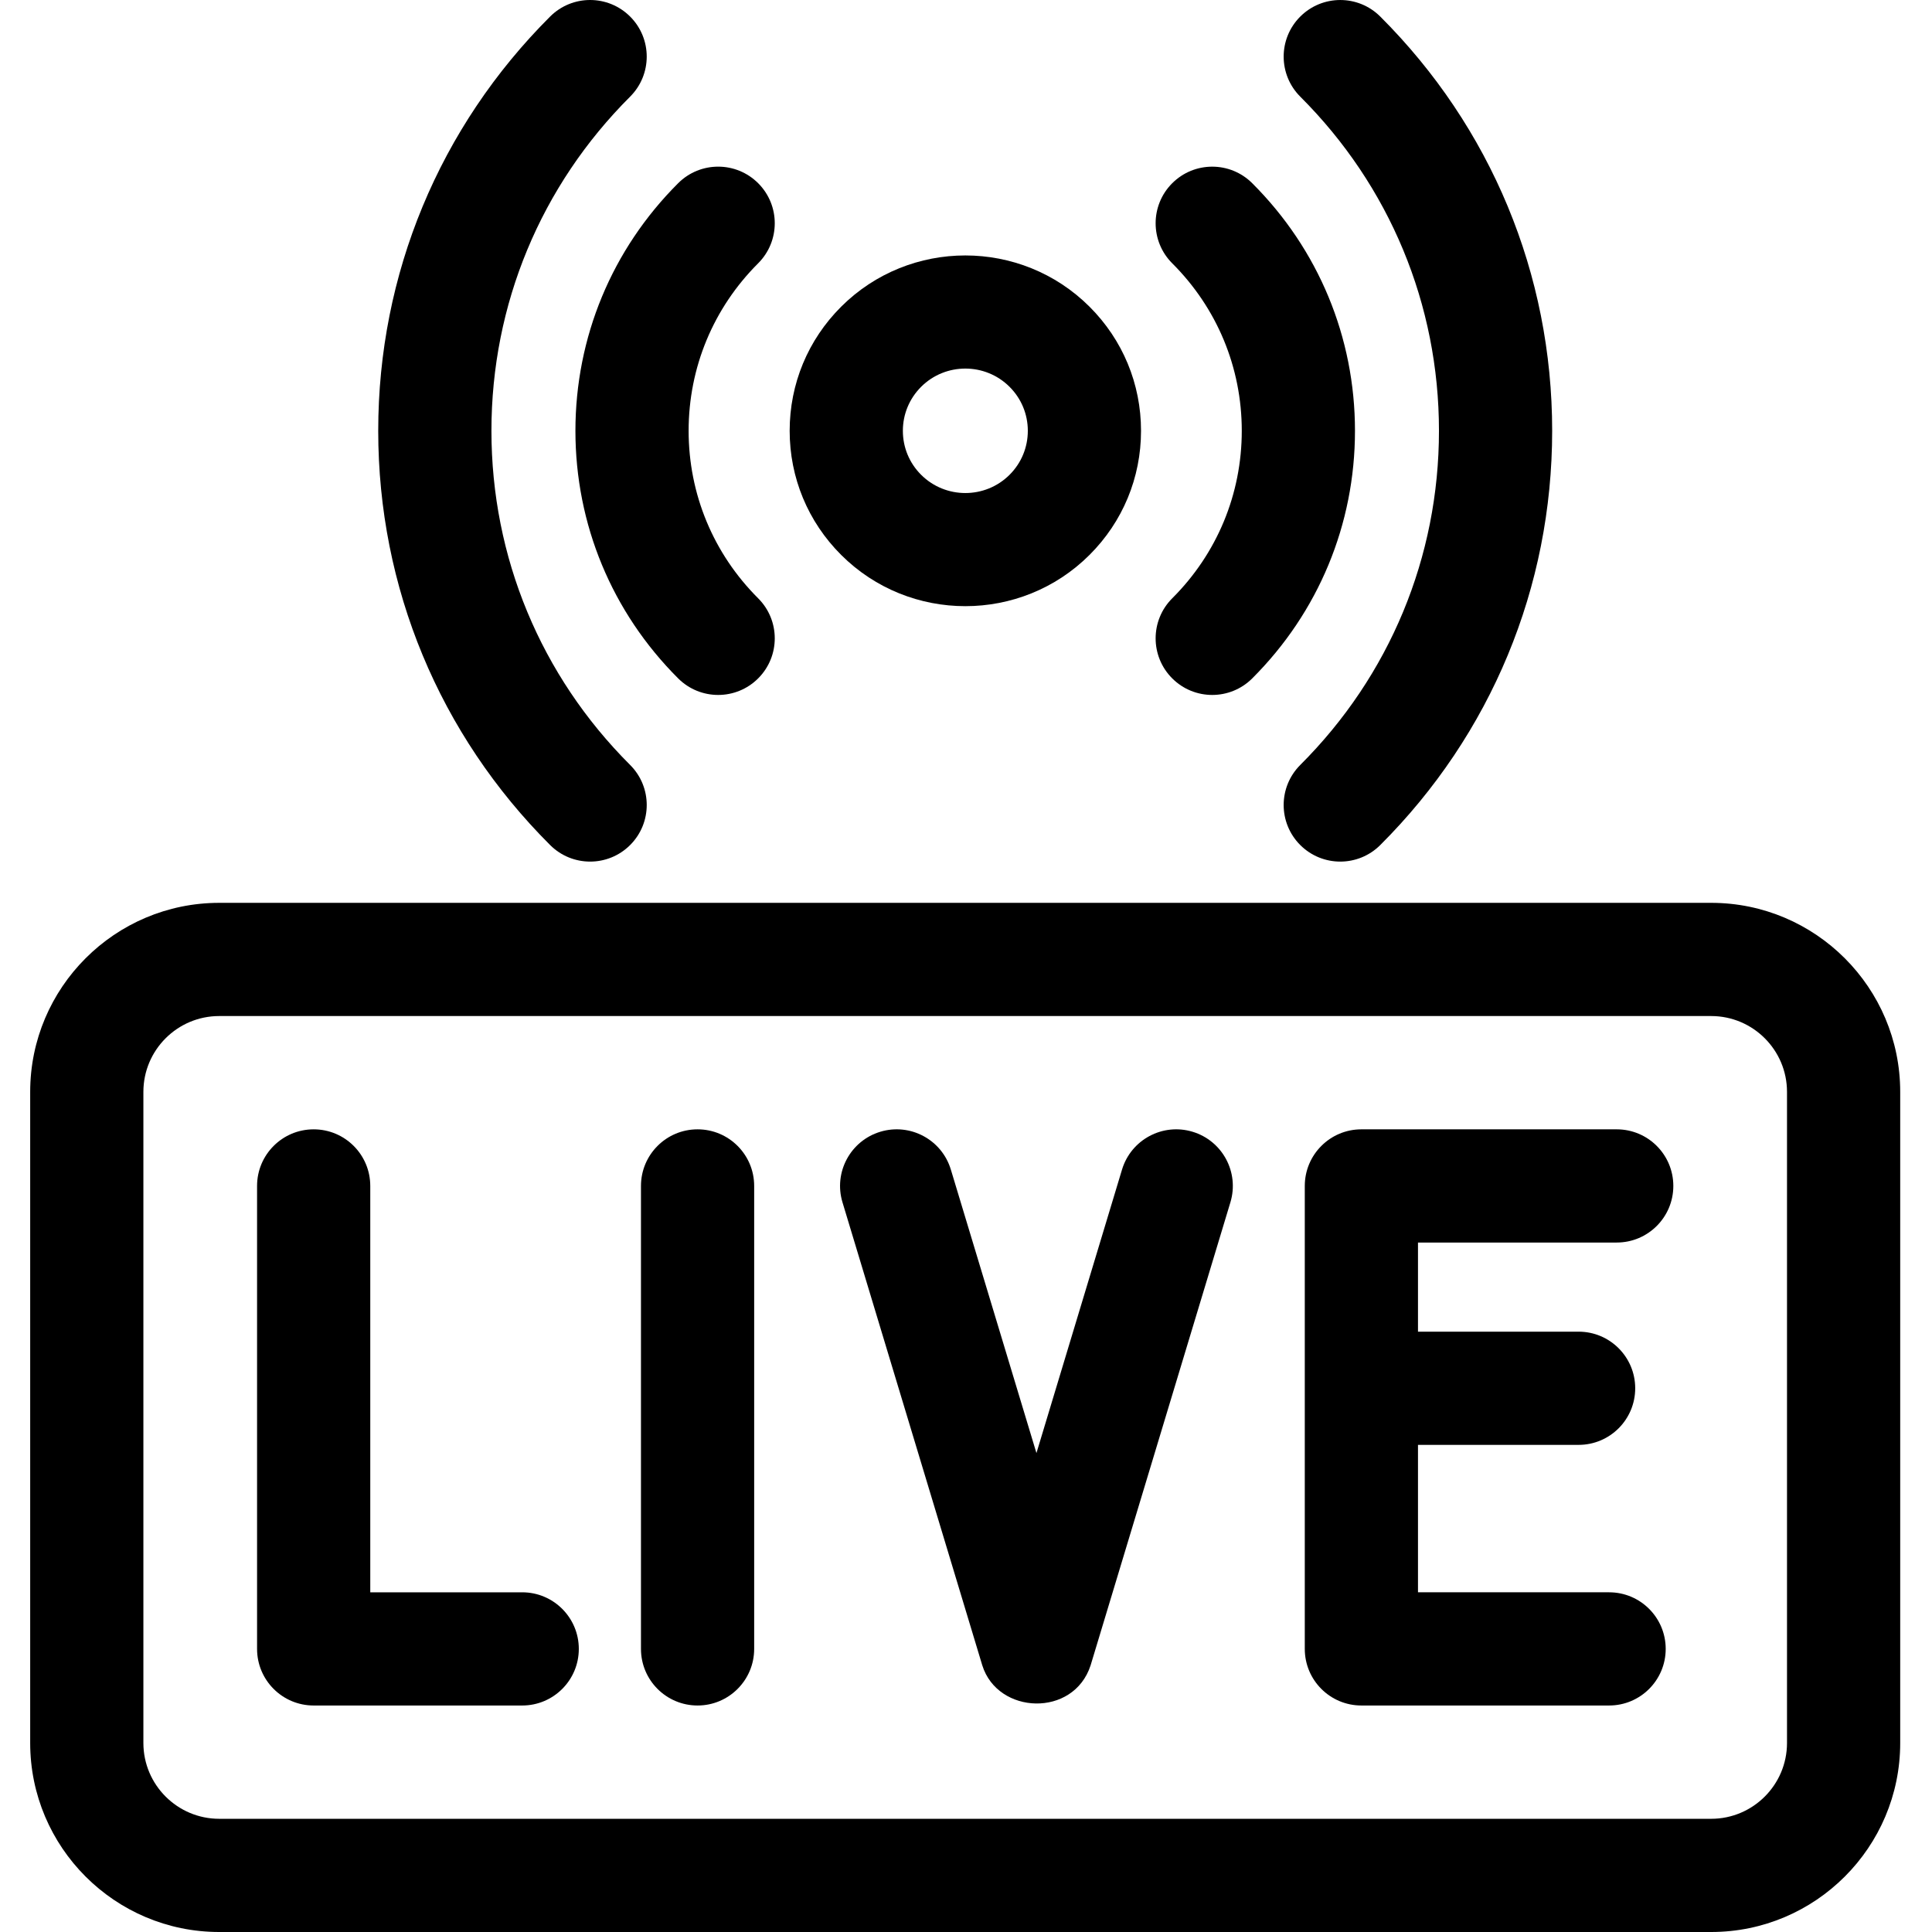
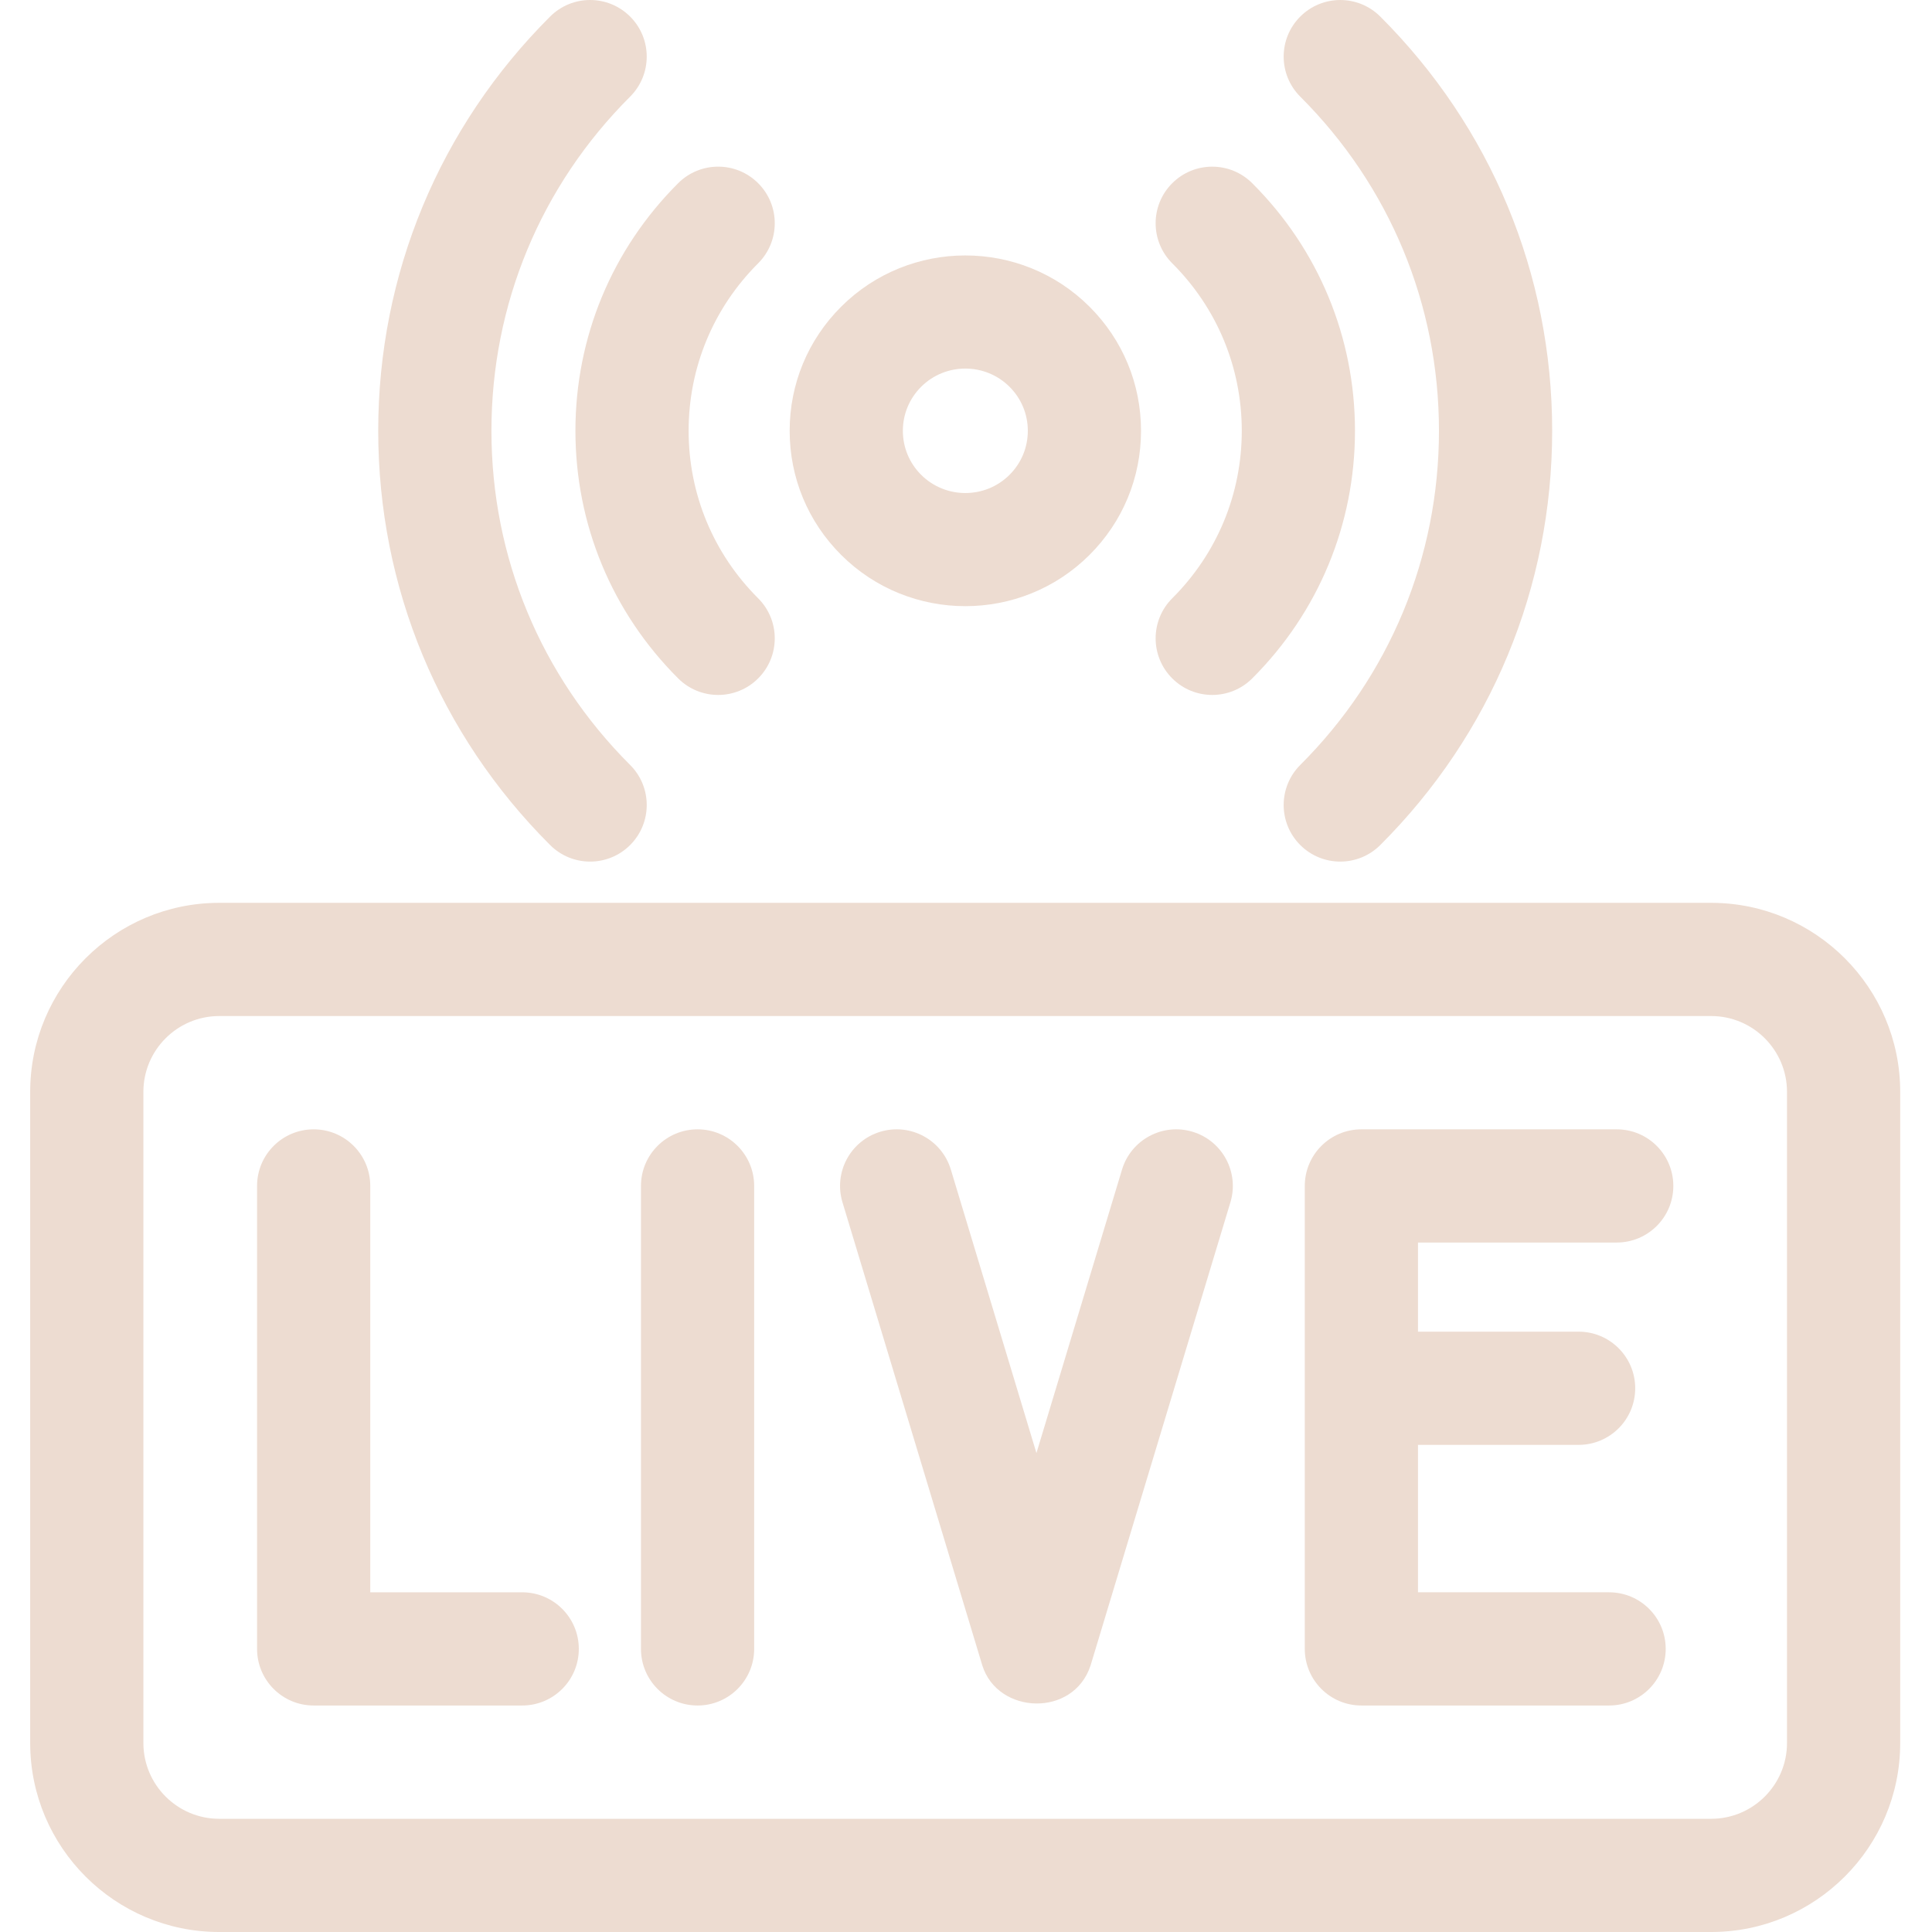
- <svg xmlns="http://www.w3.org/2000/svg" height="512pt" viewBox="-8 0 512 512" width="512pt">
+ <svg xmlns="http://www.w3.org/2000/svg" height="512pt" fill="#EDDCD1" viewBox="-8 0 512 512" width="512pt">
  <path d="m445.484 239.262h-395.395c-27.621 0-50.09 22.469-50.09 50.09v172.562c0 27.617 22.469 50.086 50.09 50.086h395.395c27.621 0 50.09-22.469 50.09-50.086v-172.562c0-27.621-22.469-50.09-50.09-50.09zm20.09 222.652c0 11.074-9.012 20.086-20.09 20.086h-395.395c-11.078 0-20.09-9.012-20.09-20.086v-172.562c0-11.078 9.012-20.09 20.09-20.09h395.395c11.078 0 20.09 9.012 20.09 20.09zm0 0" />
  <path d="m247.828 160.641c11.918 0 23.836-4.527 32.91-13.586 8.801-8.781 13.645-20.461 13.645-32.887s-4.844-24.105-13.645-32.887c-18.148-18.113-47.676-18.113-65.824 0-8.801 8.781-13.645 20.461-13.645 32.887s4.844 24.105 13.645 32.887c9.074 9.059 20.992 13.586 32.914 13.586zm-11.723-58.129c3.234-3.227 7.477-4.836 11.723-4.836 4.242 0 8.484 1.613 11.715 4.836 3.121 3.113 4.84 7.254 4.84 11.656 0 4.402-1.719 8.539-4.836 11.656-6.465 6.449-16.977 6.445-23.441 0-3.121-3.117-4.836-7.254-4.836-11.656 0-4.402 1.719-8.539 4.836-11.656zm0 0" />
  <path d="m302.637 179.762c2.93 2.938 6.773 4.406 10.617 4.406 3.836 0 7.668-1.461 10.598-4.383 17.559-17.527 27.23-40.828 27.23-65.617 0-24.789-9.672-48.094-27.23-65.617-5.863-5.852-15.363-5.844-21.215.02-5.852 5.863-5.84 15.363.023 21.215 11.879 11.855 18.422 27.617 18.422 44.383 0 16.762-6.543 32.527-18.422 44.383-5.863 5.852-5.875 15.348-.023 21.211zm0 0" />
  <path d="m171.723 179.785c2.93 2.922 6.762 4.383 10.598 4.383 3.844 0 7.688-1.469 10.617-4.406 5.852-5.863 5.84-15.359-.023-21.211-11.879-11.859-18.422-27.621-18.422-44.387 0-16.762 6.543-32.523 18.422-44.383 5.863-5.852 5.875-15.348.023-21.211-5.852-5.867-15.352-5.875-21.215-.023-17.559 17.527-27.227 40.828-27.23 65.617 0 24.789 9.672 48.094 27.23 65.621zm0 0" />
  <path d="m130.391 421.977h-40.266v-107.691c0-8.285-6.715-15-15-15s-15 6.715-15 15v122.691c0 8.285 6.715 15 15 15h55.266c8.281 0 15-6.715 15-15 0-8.281-6.719-15-15-15zm0 0" />
  <path d="m176.863 299.285c-8.285 0-15 6.715-15 15v122.691c0 8.285 6.715 15 15 15 8.281 0 15-6.715 15-15v-122.691c0-8.285-6.719-15-15-15zm0 0" />
  <path d="m308.043 299.926c-7.926-2.395-16.301 2.094-18.695 10.023l-22.68 75.129-22.684-75.129c-2.395-7.934-10.766-12.418-18.695-10.023-7.93 2.395-12.418 10.766-10.023 18.695l37.043 122.691c.004.012.008.023.012.035 4.082 13.062 24.191 13.855 28.695 0 .004-.012.008-.02.012-.035l37.043-122.691c2.395-7.934-2.098-16.301-10.027-18.695zm0 0" />
  <path d="m420.449 329.285c8.285 0 15-6.715 15-15s-6.715-15-15-15h-67.668c-8.285 0-15 6.715-15 15v122.691c0 8.285 6.715 15 15 15h65.648c8.285 0 15-6.715 15-15 0-8.281-6.715-15-15-15h-50.648v-39.07h42.566c8.285 0 15-6.715 15-15s-6.715-15-15-15h-42.566v-23.621zm0 0" />
  <path d="m373.34 114.168c0 33.445-13.051 64.895-36.75 88.547-5.863 5.852-5.875 15.352-.023 21.215 2.934 2.934 6.773 4.402 10.617 4.402 3.836 0 7.668-1.461 10.598-4.383 29.379-29.32 45.559-68.309 45.559-109.781 0-41.469-16.18-80.461-45.559-109.781-5.863-5.852-15.359-5.844-21.215.02-5.852 5.863-5.84 15.363.023 21.215 23.699 23.652 36.75 55.098 36.75 88.547zm0 0" />
  <path d="m148.391 228.332c3.844 0 7.688-1.469 10.617-4.402 5.852-5.863 5.844-15.363-.023-21.215-23.699-23.652-36.75-55.102-36.75-88.551 0-33.445 13.051-64.895 36.75-88.547 5.863-5.852 5.875-15.352.023-21.211-5.855-5.867-15.352-5.875-21.215-.023-29.379 29.324-45.559 68.312-45.559 109.781 0 41.473 16.18 80.461 45.559 109.785 2.93 2.922 6.762 4.383 10.598 4.383zm0 0" />
</svg>
